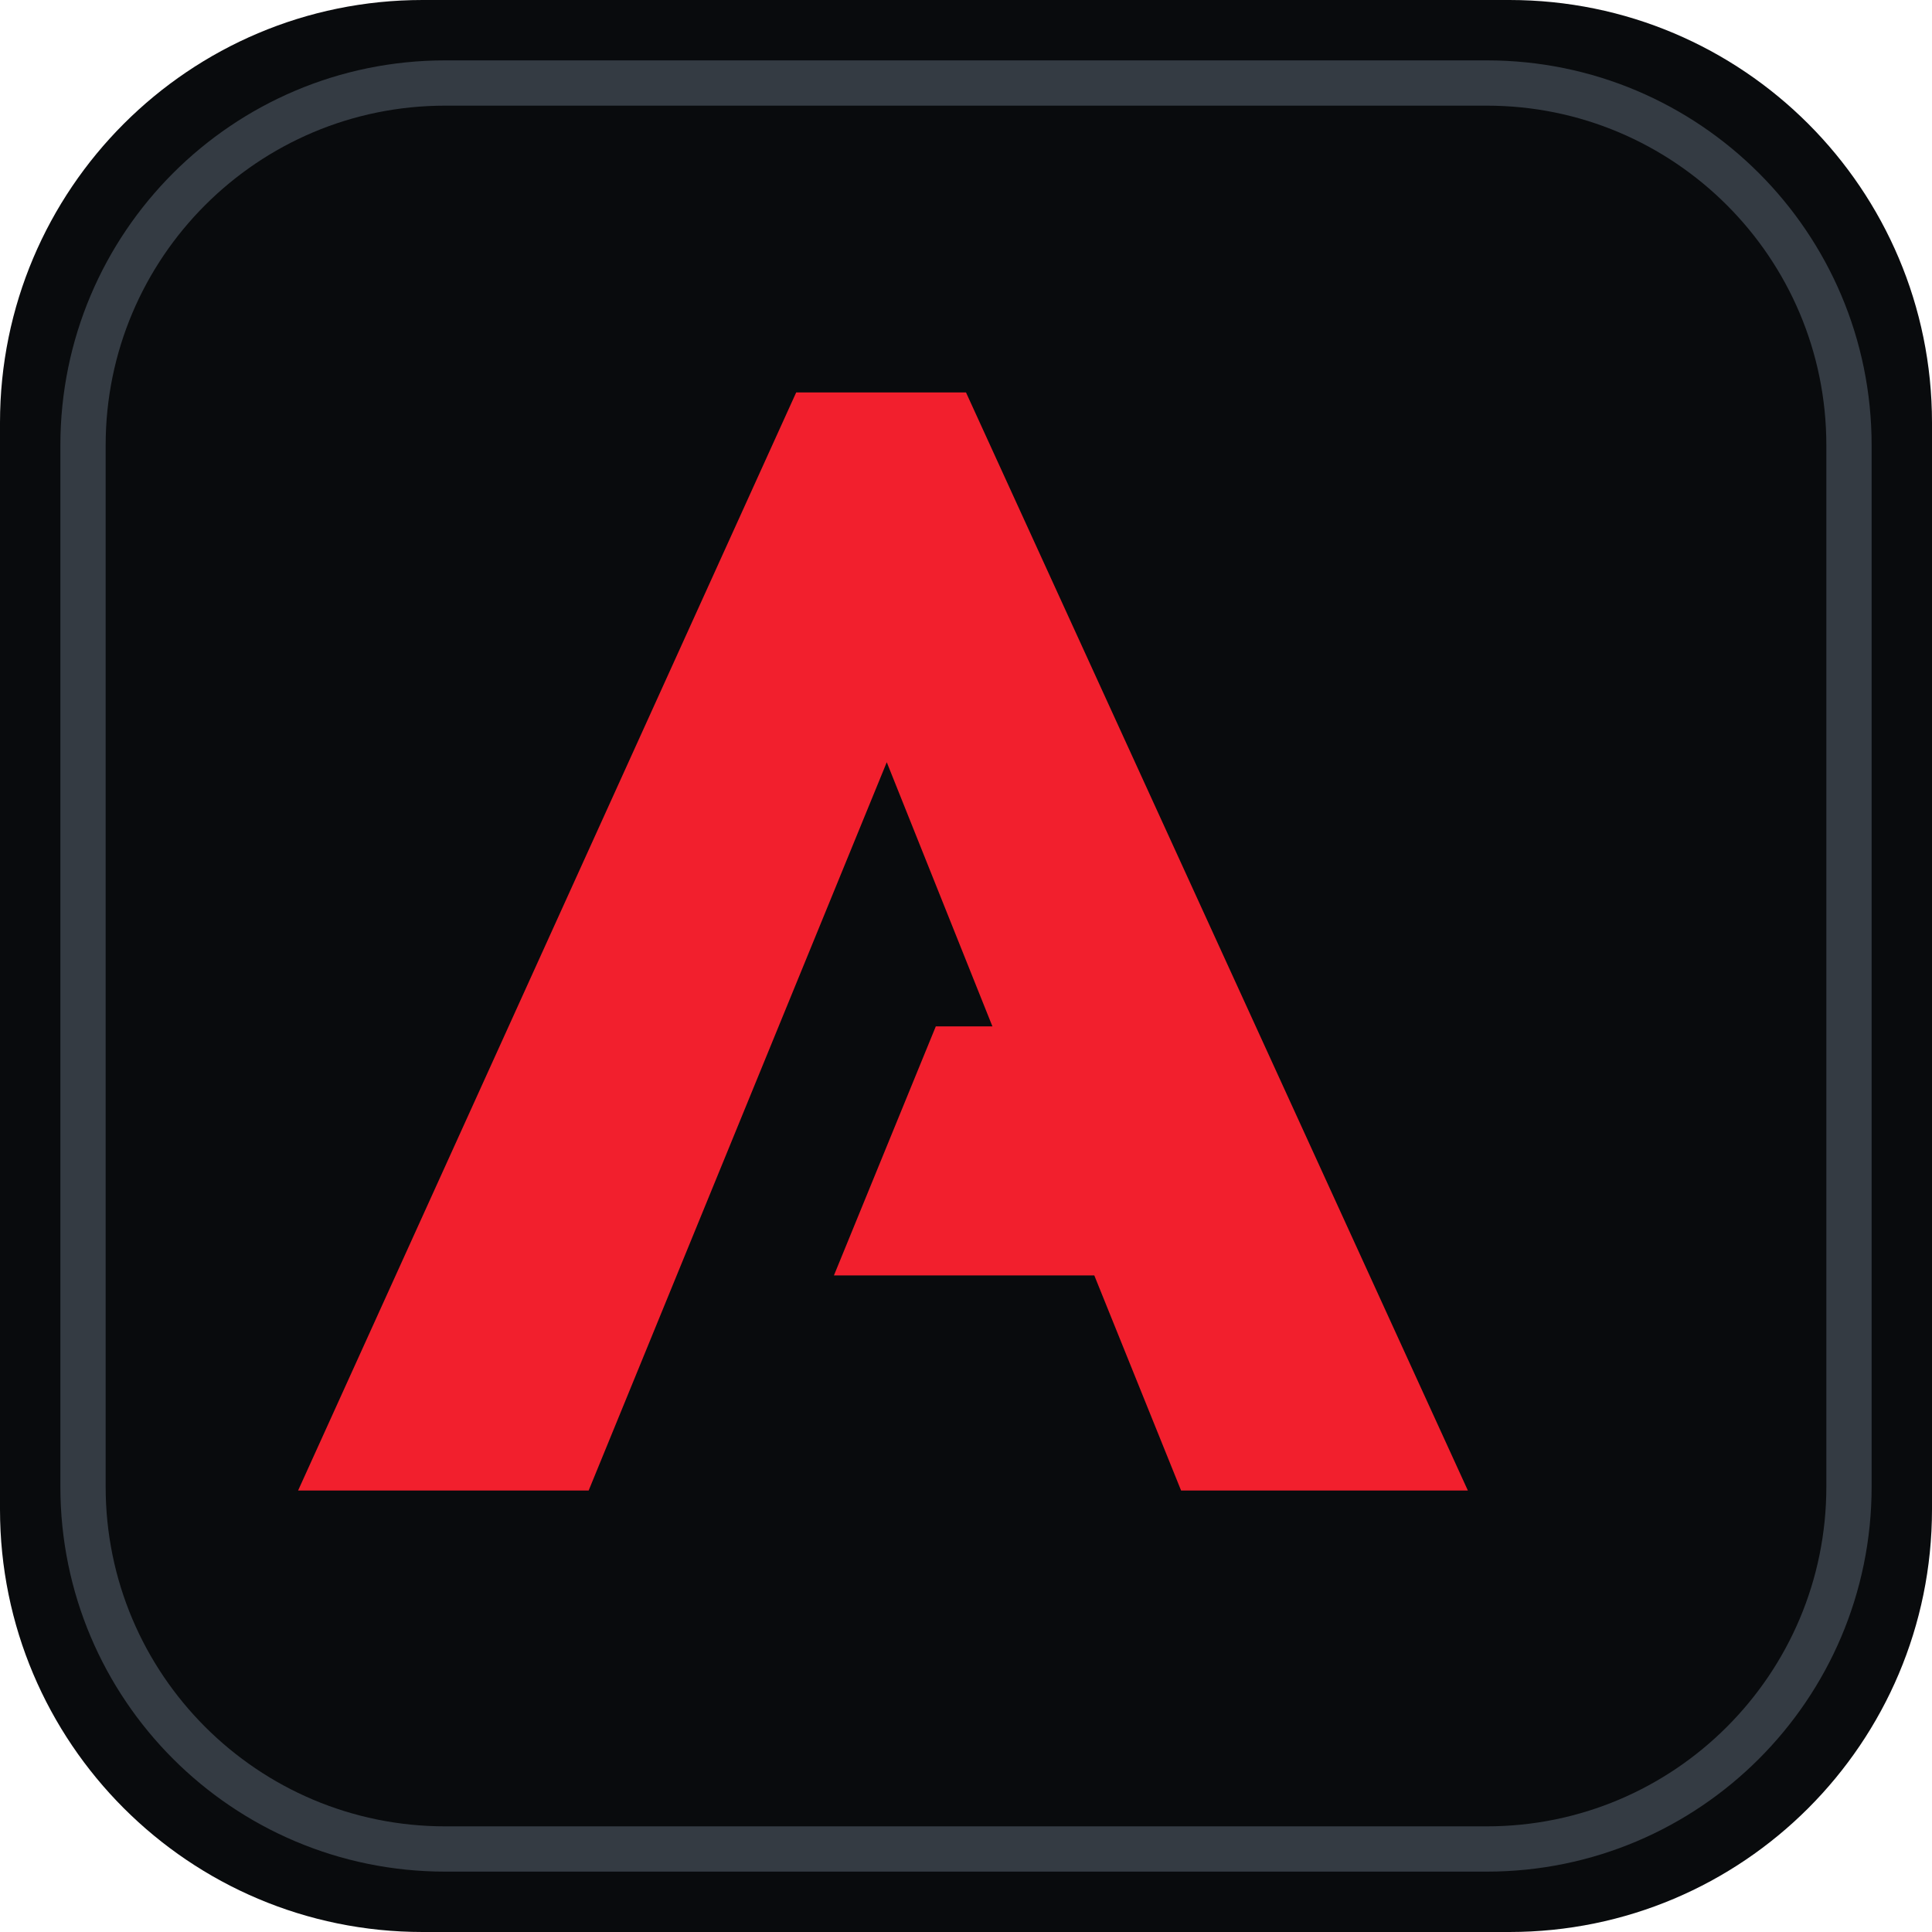
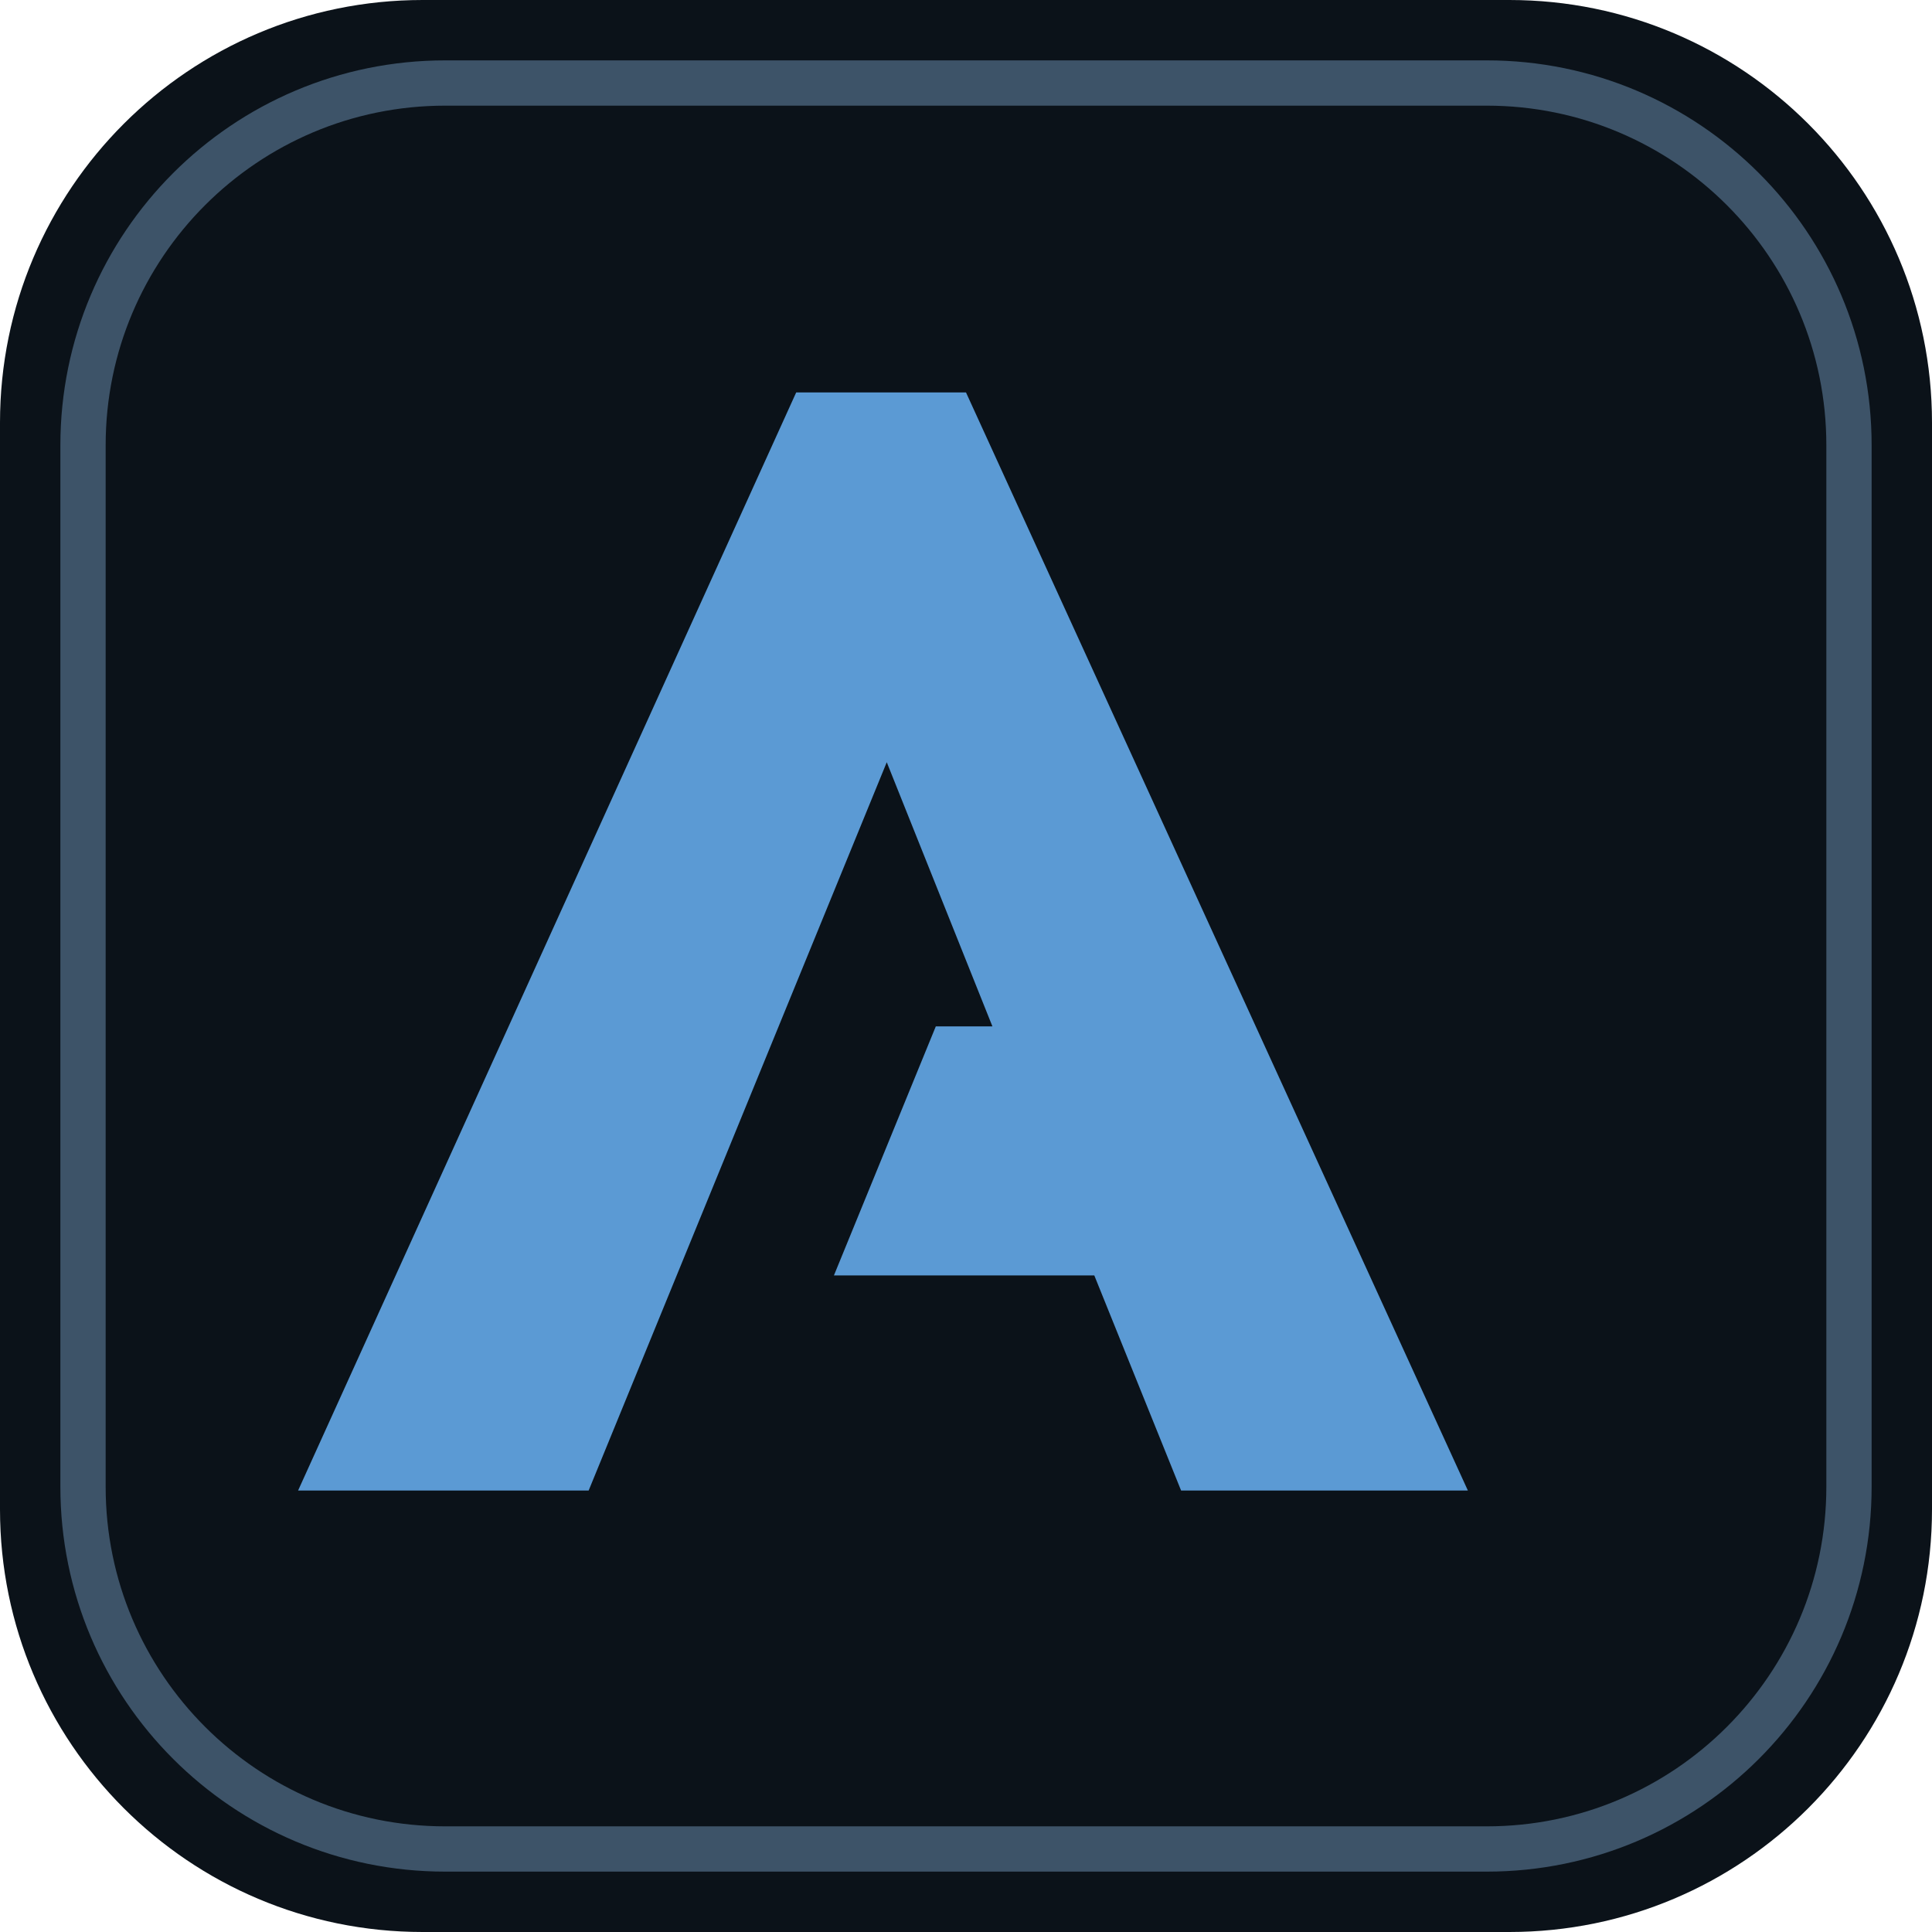
<svg xmlns="http://www.w3.org/2000/svg" viewBox="0 0 512 512">
-   <rect width="512" height="512" rx="112" fill="#090b0d" />
-   <rect x="22" y="22" width="468" height="468" rx="96" fill="none" stroke="#343b43" stroke-width="12" />
-   <path d="M256 104 389 395h-76l-23-57h-69l27-66h15l-28-70-79 193H79l132-291z" fill="#f21f2d" />
+   <rect width="512" height="512" rx="112" fill="#0b1219" />
+   <rect x="22" y="22" width="468" height="468" rx="96" fill="none" stroke="#3d5368" stroke-width="12" />
+   <path d="M256 104 389 395h-76l-23-57h-69l27-66h15l-28-70-79 193H79l132-291z" fill="#5b9ad4" />
</svg>
